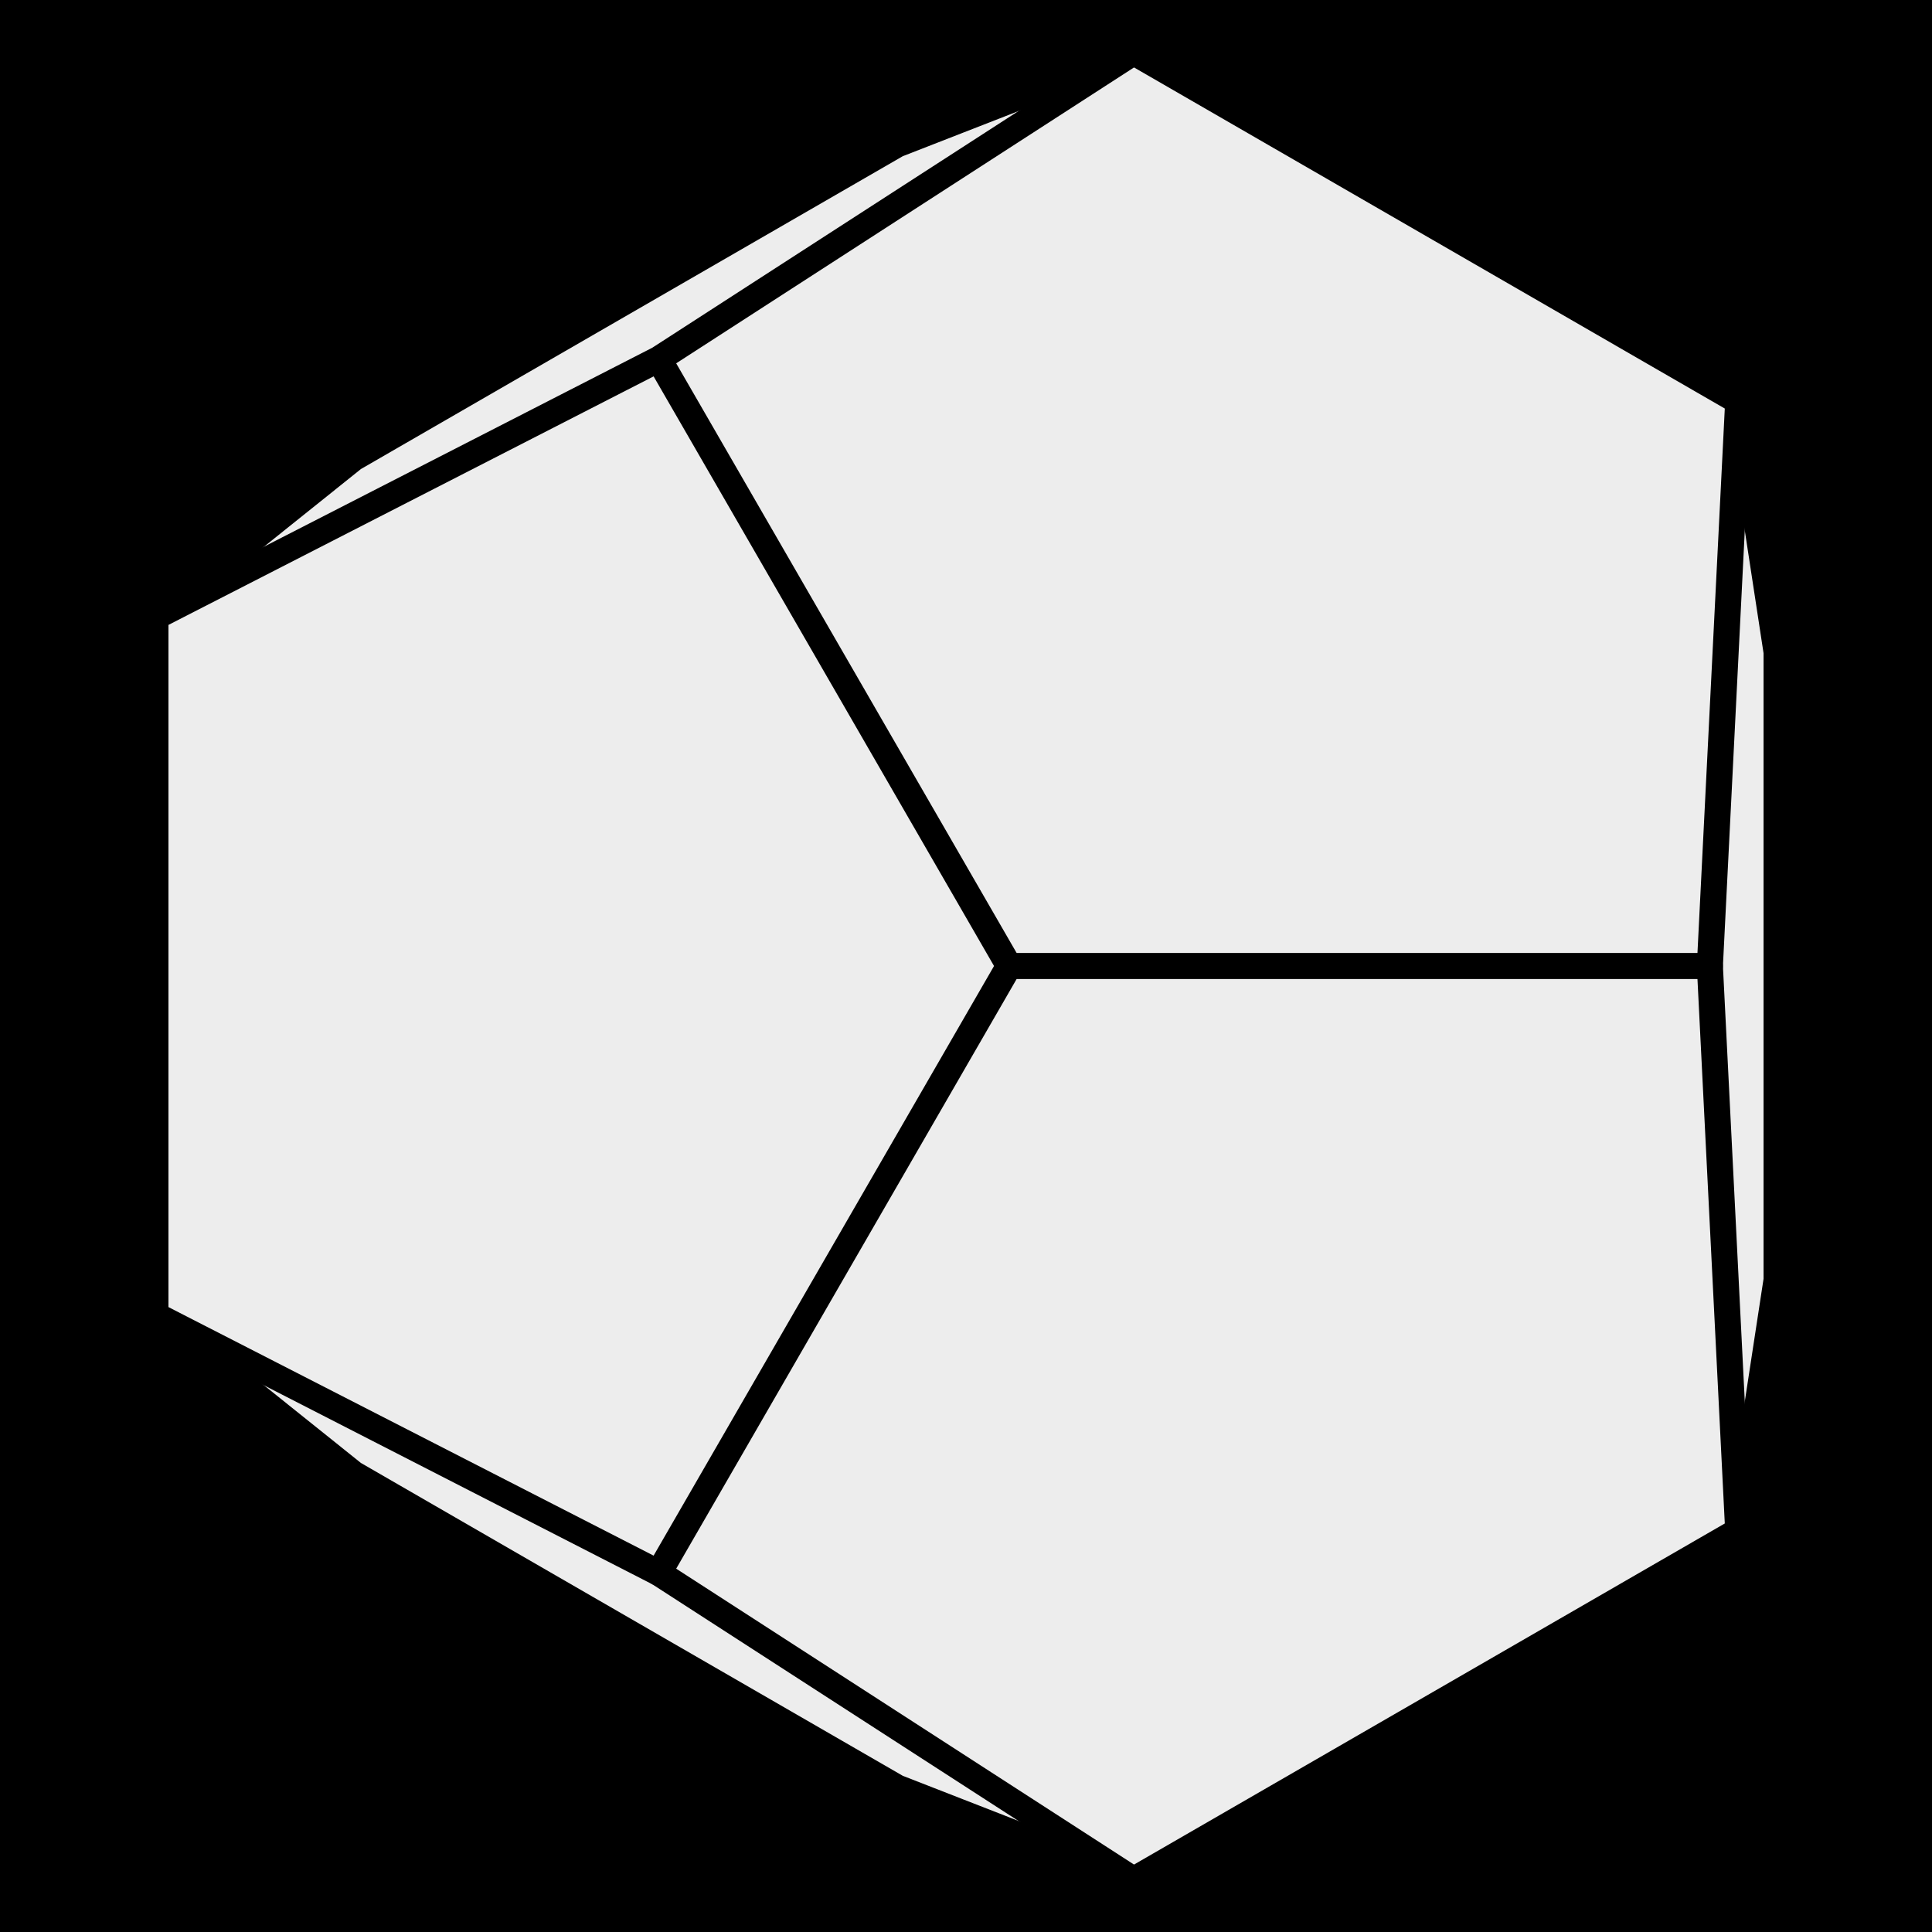
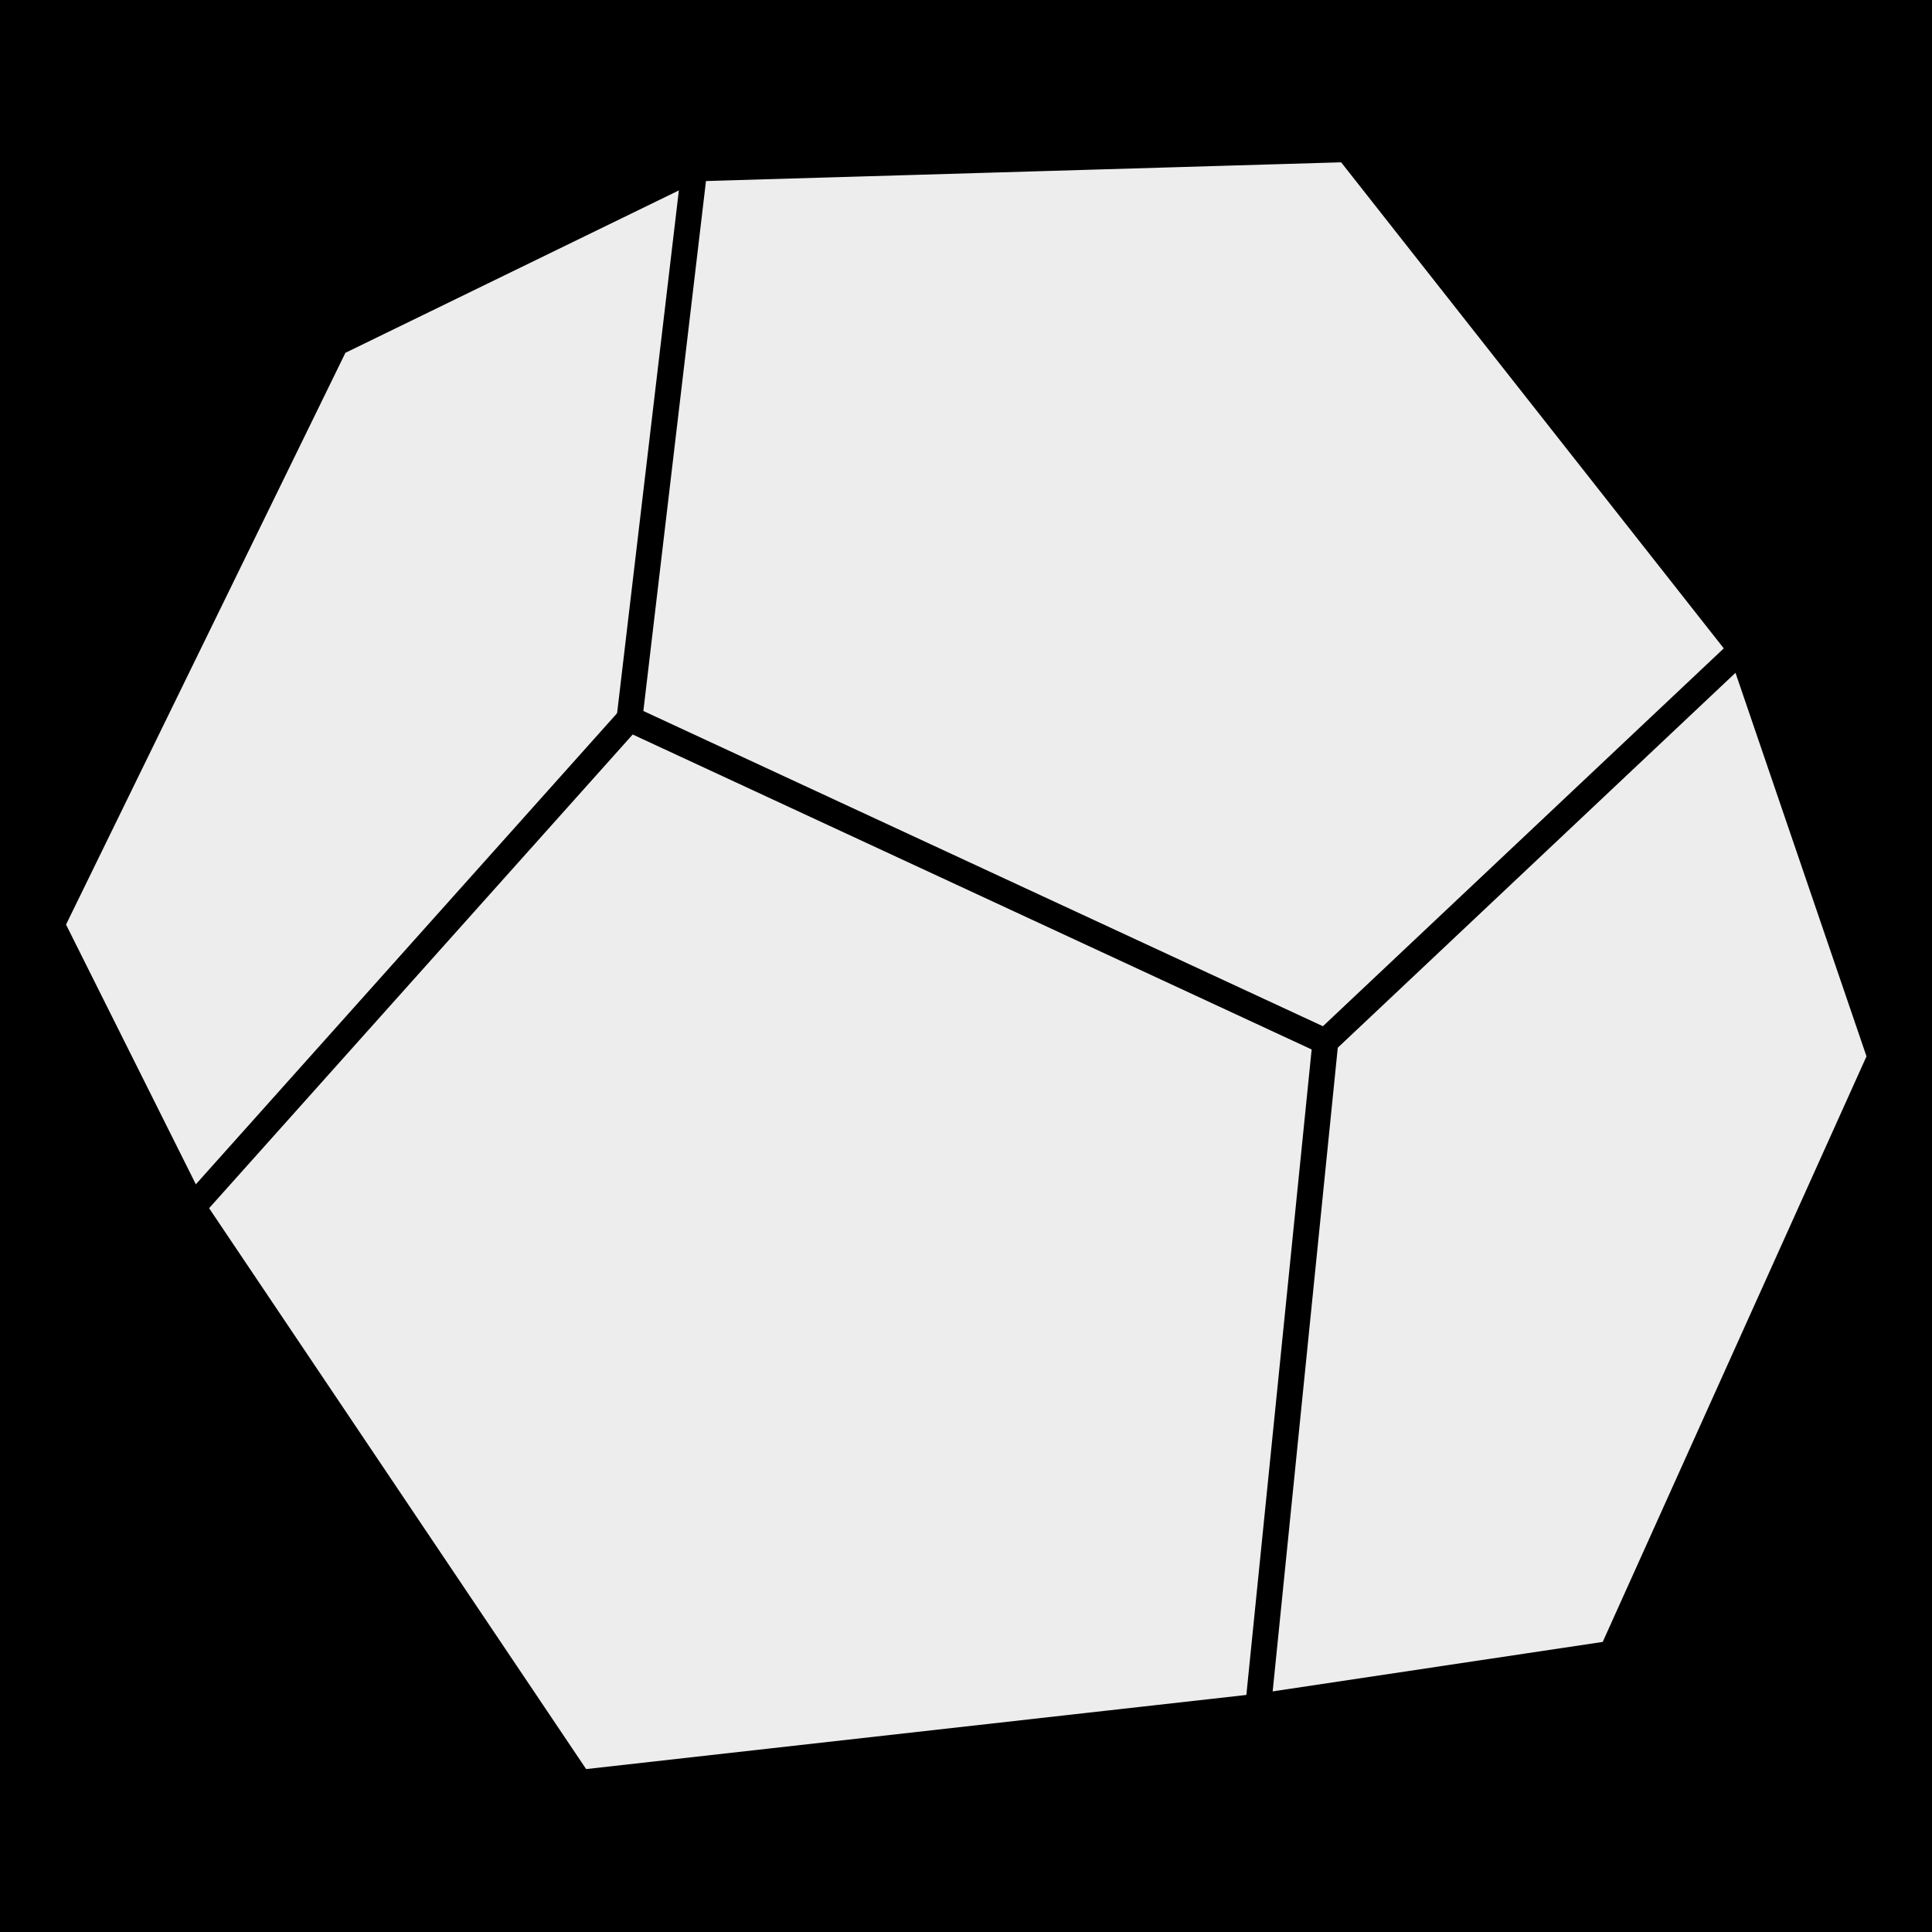
- <svg xmlns="http://www.w3.org/2000/svg" baseProfile="full" height="888.828" version="1.1" width="888.828">
+ <svg xmlns="http://www.w3.org/2000/svg" baseProfile="full" height="898.008" version="1.1" width="898.008">
  <defs />
-   <rect fill="#000000" height="888.828" width="888.828" x="0" y="0" />
-   <polygon fill="#ededed" points="71.497,283.83 162.658,210.812 412.721,66.439 521.536,24.0 799.676,184.584 817.33,300.04 817.33,588.788 799.676,704.244 521.536,864.828 412.721,822.389 162.658,678.015 71.497,604.998" stroke="none" />
-   <polyline fill="none" points="464.236,444.414 786.634,444.414 799.676,184.584 521.536,24.0 303.037,165.209 464.236,444.414 303.037,723.619 71.497,604.998 71.497,283.83 303.037,165.209" stroke="#000000" stroke-linecap="round" stroke-linejoin="round" stroke-width="12" />
-   <polyline fill="none" points="303.037,723.619 521.536,864.828 799.676,704.244 786.634,444.414" stroke="#000000" stroke-linecap="round" stroke-linejoin="round" stroke-width="12" />
-   <polyline fill="none" points="799.676,704.244 817.33,588.788 817.33,300.04 799.676,184.584" stroke="#000000" stroke-linecap="round" stroke-linejoin="round" stroke-width="12" />
-   <polyline fill="none" points="521.536,24.0 412.721,66.439 162.658,210.812 71.497,283.83" stroke="#000000" stroke-linecap="round" stroke-linejoin="round" stroke-width="12" />
-   <polyline fill="none" points="71.497,604.998 162.658,678.015 412.721,822.389 521.536,864.828" stroke="#000000" stroke-linecap="round" stroke-linejoin="round" stroke-width="12" />
+   <rect fill="#000000" height="898.008" width="898.008" x="0" y="0" />
+   <polygon fill="#ededed" points="24.0,429.779 156.065,159.501 322.789,78.306 626.217,69.358 809.332,301.968 874.008,491.3 749.08,768.624 584.802,793.244 269.491,828.65 89.612,561.054" stroke="none" />
+   <polyline fill="none" points="269.491,828.65 584.802,793.244 616.063,484.15 292.571,334.087 89.612,561.054 269.491,828.65" stroke="#000000" stroke-linecap="round" stroke-linejoin="round" stroke-width="12" />
+   <polyline fill="none" points="584.802,793.244 749.08,768.624 874.008,491.3 809.332,301.968 616.063,484.15" stroke="#000000" stroke-linecap="round" stroke-linejoin="round" stroke-width="12" />
+   <polyline fill="none" points="292.571,334.087 322.789,78.306 156.065,159.501 24.0,429.779 89.612,561.054" stroke="#000000" stroke-linecap="round" stroke-linejoin="round" stroke-width="12" />
+   <polyline fill="none" points="809.332,301.968 626.217,69.358 322.789,78.306" stroke="#000000" stroke-linecap="round" stroke-linejoin="round" stroke-width="12" />
</svg>
